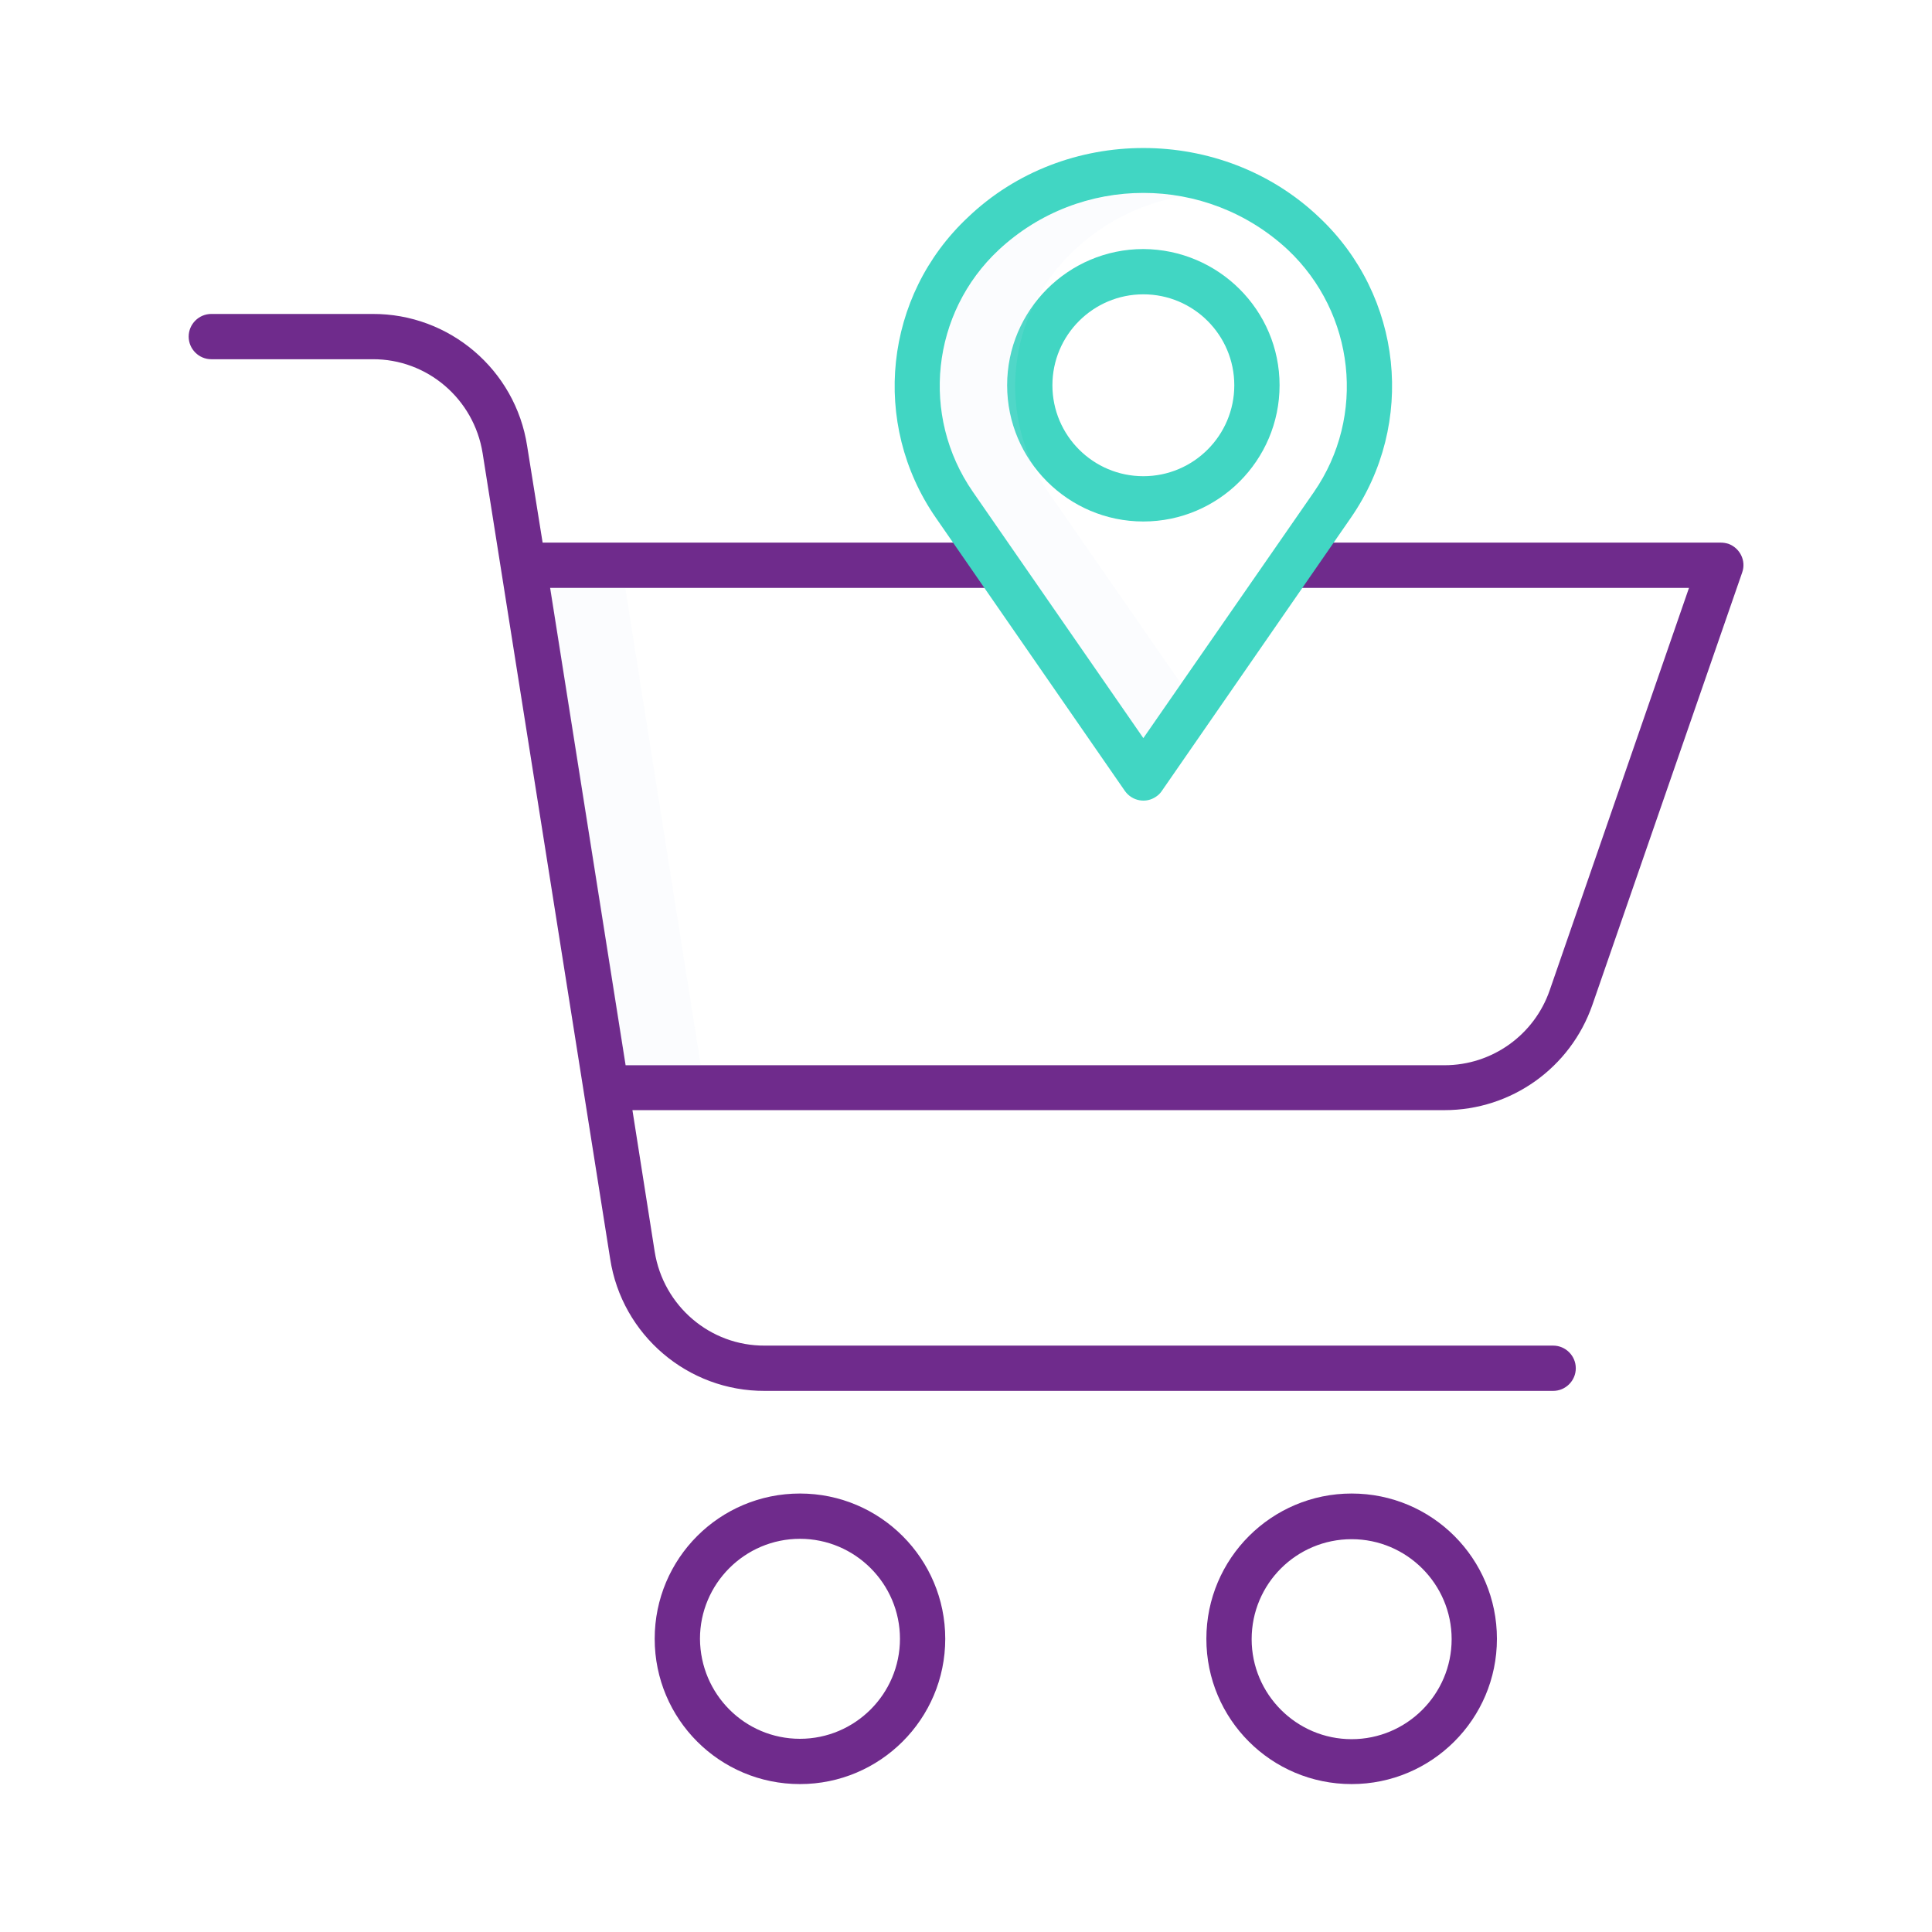
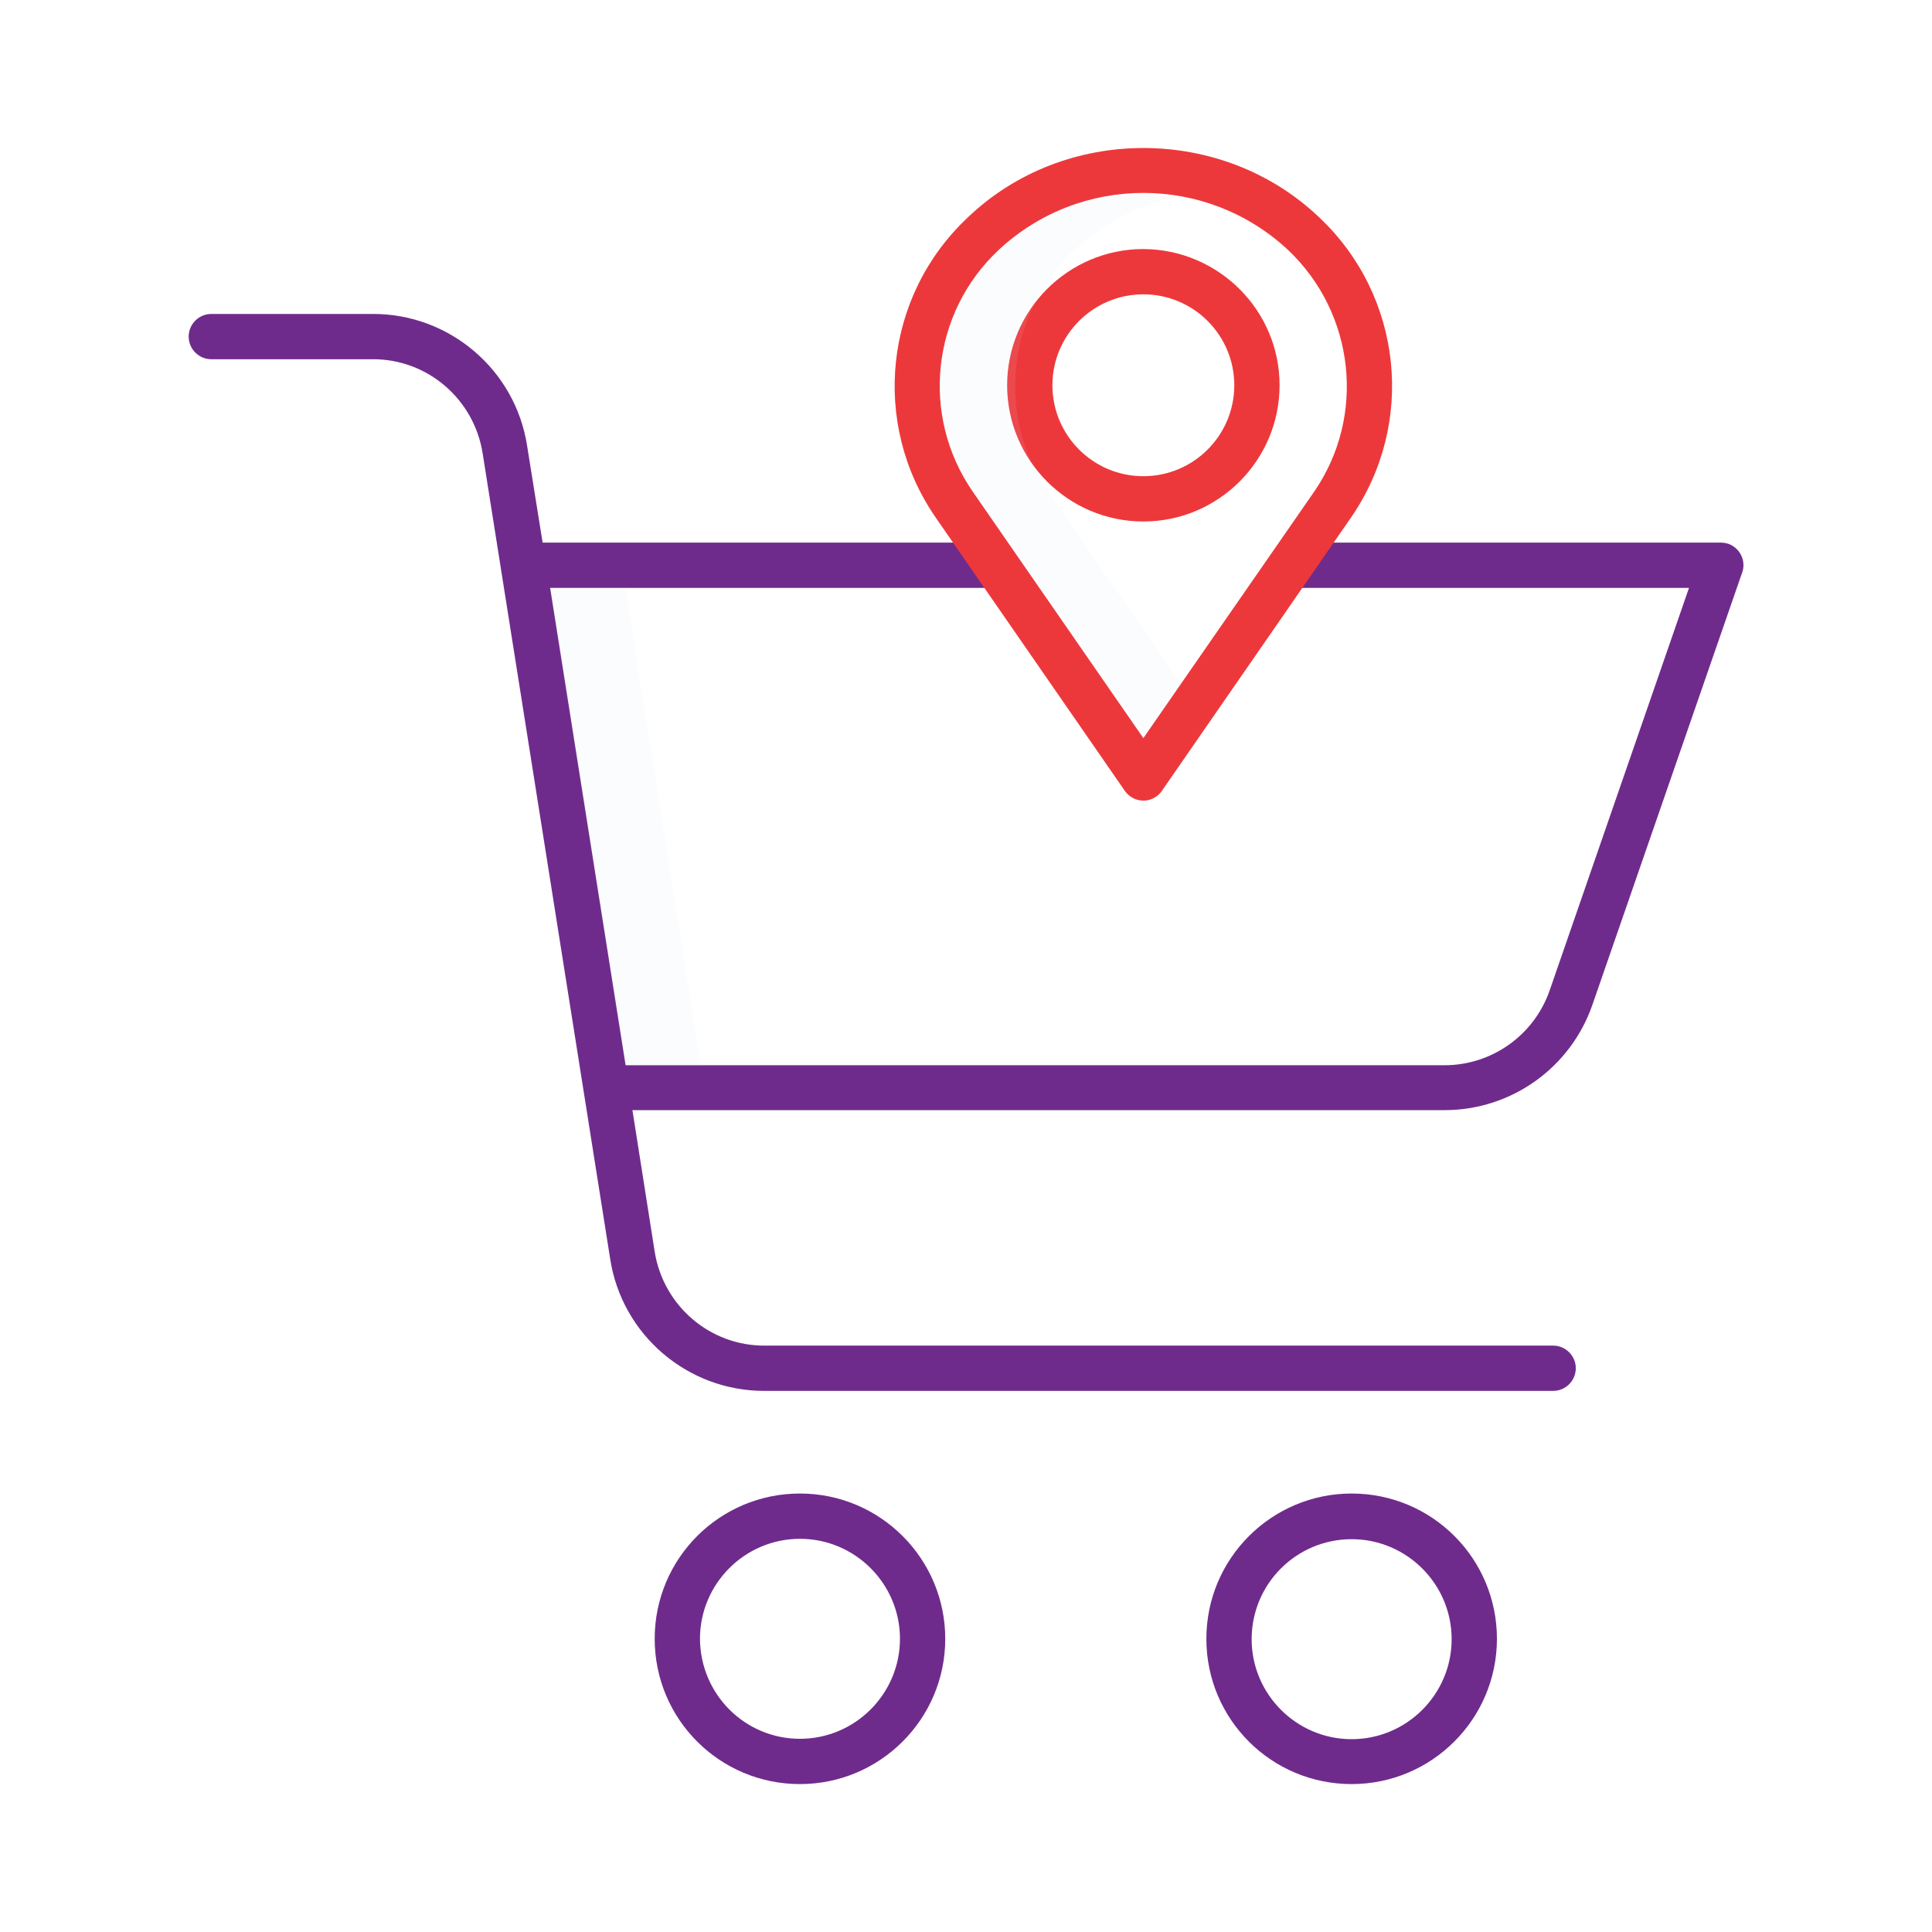
<svg xmlns="http://www.w3.org/2000/svg" version="1.1" id="Layer_1" x="0" y="0" viewBox="0 0 512 512" xml:space="preserve">
-   <style>.st1{fill:#41d6c3}</style>
+   <style>.st1{fill:#ED383B}</style>
  <path d="M250.5 434.3c0-21.2-17.2-38.5-38.5-38.5s-38.5 17.2-38.5 38.5 17.2 38.5 38.5 38.5c21.2 0 38.5-17.2 38.5-38.5zm-65 0c0-14.6 11.9-26.5 26.5-26.5s26.5 11.9 26.5 26.5-11.9 26.5-26.5 26.5-26.4-11.8-26.5-26.5zm172.7 38.5c21.2 0 38.5-17.2 38.5-38.5s-17.2-38.5-38.5-38.5c-21.2 0-38.5 17.2-38.5 38.5s17.2 38.5 38.5 38.5zm0-64.9c14.6 0 26.5 11.9 26.5 26.5s-11.9 26.5-26.5 26.5-26.5-11.9-26.5-26.5c0-14.7 11.9-26.5 26.5-26.5zM456 143.8H342v12h105.6l-36.9 106.6c-4.1 11.9-15.3 19.9-27.9 19.9h-217l-20-126.5H264v-12H143.8l-4.1-25.6c-3.1-20.2-20.6-35.1-41-35H56c-3.3 0-6 2.7-6 6s2.7 6 6 6h42.7c14.5-.1 26.9 10.5 29.2 24.9l33.8 213.5c3.1 20.2 20.6 35.1 41 35h208.9c3.3 0 6-2.7 6-6s-2.7-6-6-6H202.7c-14.5.1-26.9-10.5-29.2-24.9l-5.9-37.5h215.2c17.7 0 33.4-11.2 39.2-27.9l39.7-114.6c1.1-3.1-.6-6.5-3.7-7.6-.7-.2-1.3-.3-2-.3z" fill="#6F2B8C" />
  <path class="st1" d="M349.6 57.6c-25.7-24.5-67.5-24.5-93.1 0-22.2 20.8-25.8 54.6-8.5 79.6l50.1 72.4c1.9 2.7 5.6 3.4 8.3 1.5.6-.4 1.1-.9 1.5-1.5l50.1-72.4c17.3-25 13.7-58.8-8.4-79.6zm-1.4 72.8L303 195.6l-45.2-65.3c-13.9-20.1-11-47.4 6.9-64.1 21.6-20.1 55-20.1 76.6 0 17.8 16.8 20.8 44.1 6.9 64.2z" />
  <path class="st1" d="M303 66c-19.9 0-36.1 16.2-36.1 36.1s16.2 36.1 36.1 36.1 36.1-16.2 36.1-36.1-16.2-36-36.1-36.1zm0 60.2c-13.3 0-24.1-10.8-24.1-24.1S289.7 78 303 78s24.1 10.8 24.1 24.1-10.8 24.1-24.1 24.1z" />
  <path d="M277.8 130.4c-13.9-20.1-11-47.4 6.9-64.1 7.8-7.4 17.7-12.4 28.3-14.2-3.3-.6-6.6-.9-10-.9-14.2-.1-27.9 5.3-38.3 15.1-17.9 16.7-20.8 44-6.9 64.1l45.2 65.3 10-14.5-35.2-50.8zm-132.1 25.4l20 126.5h20l-20-126.5z" opacity=".1" fill="#d4e1f4" />
</svg>
